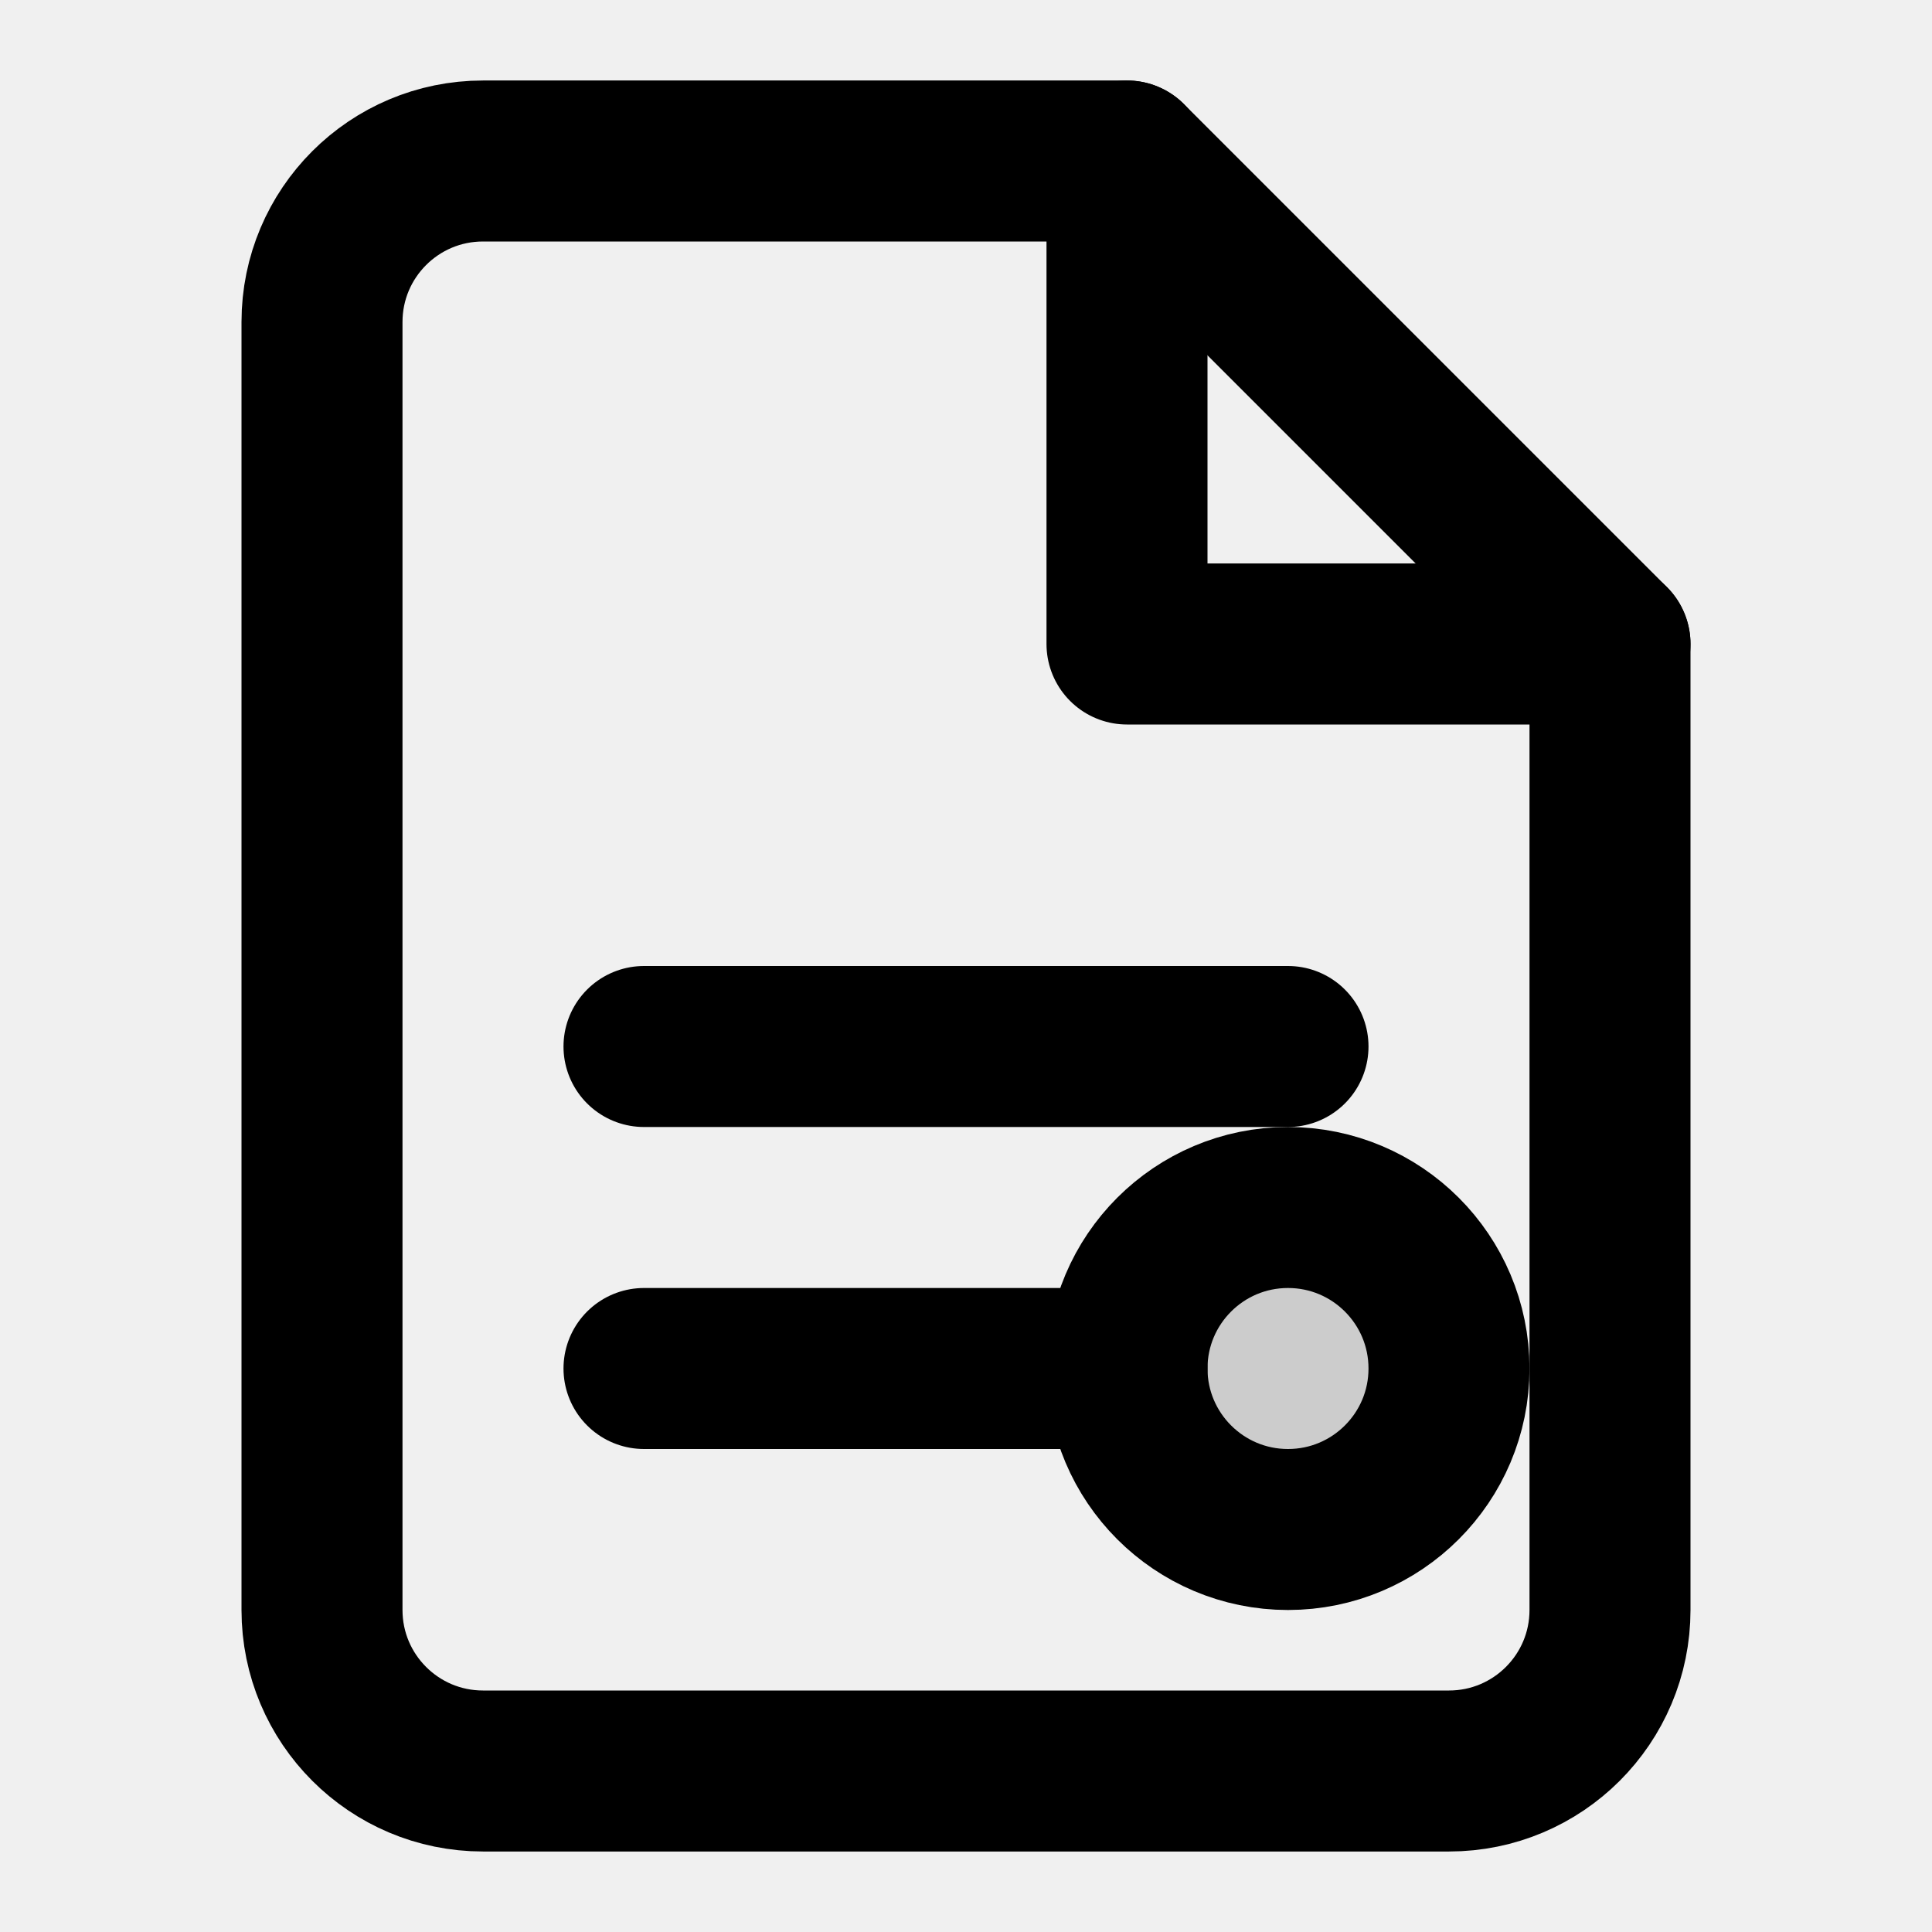
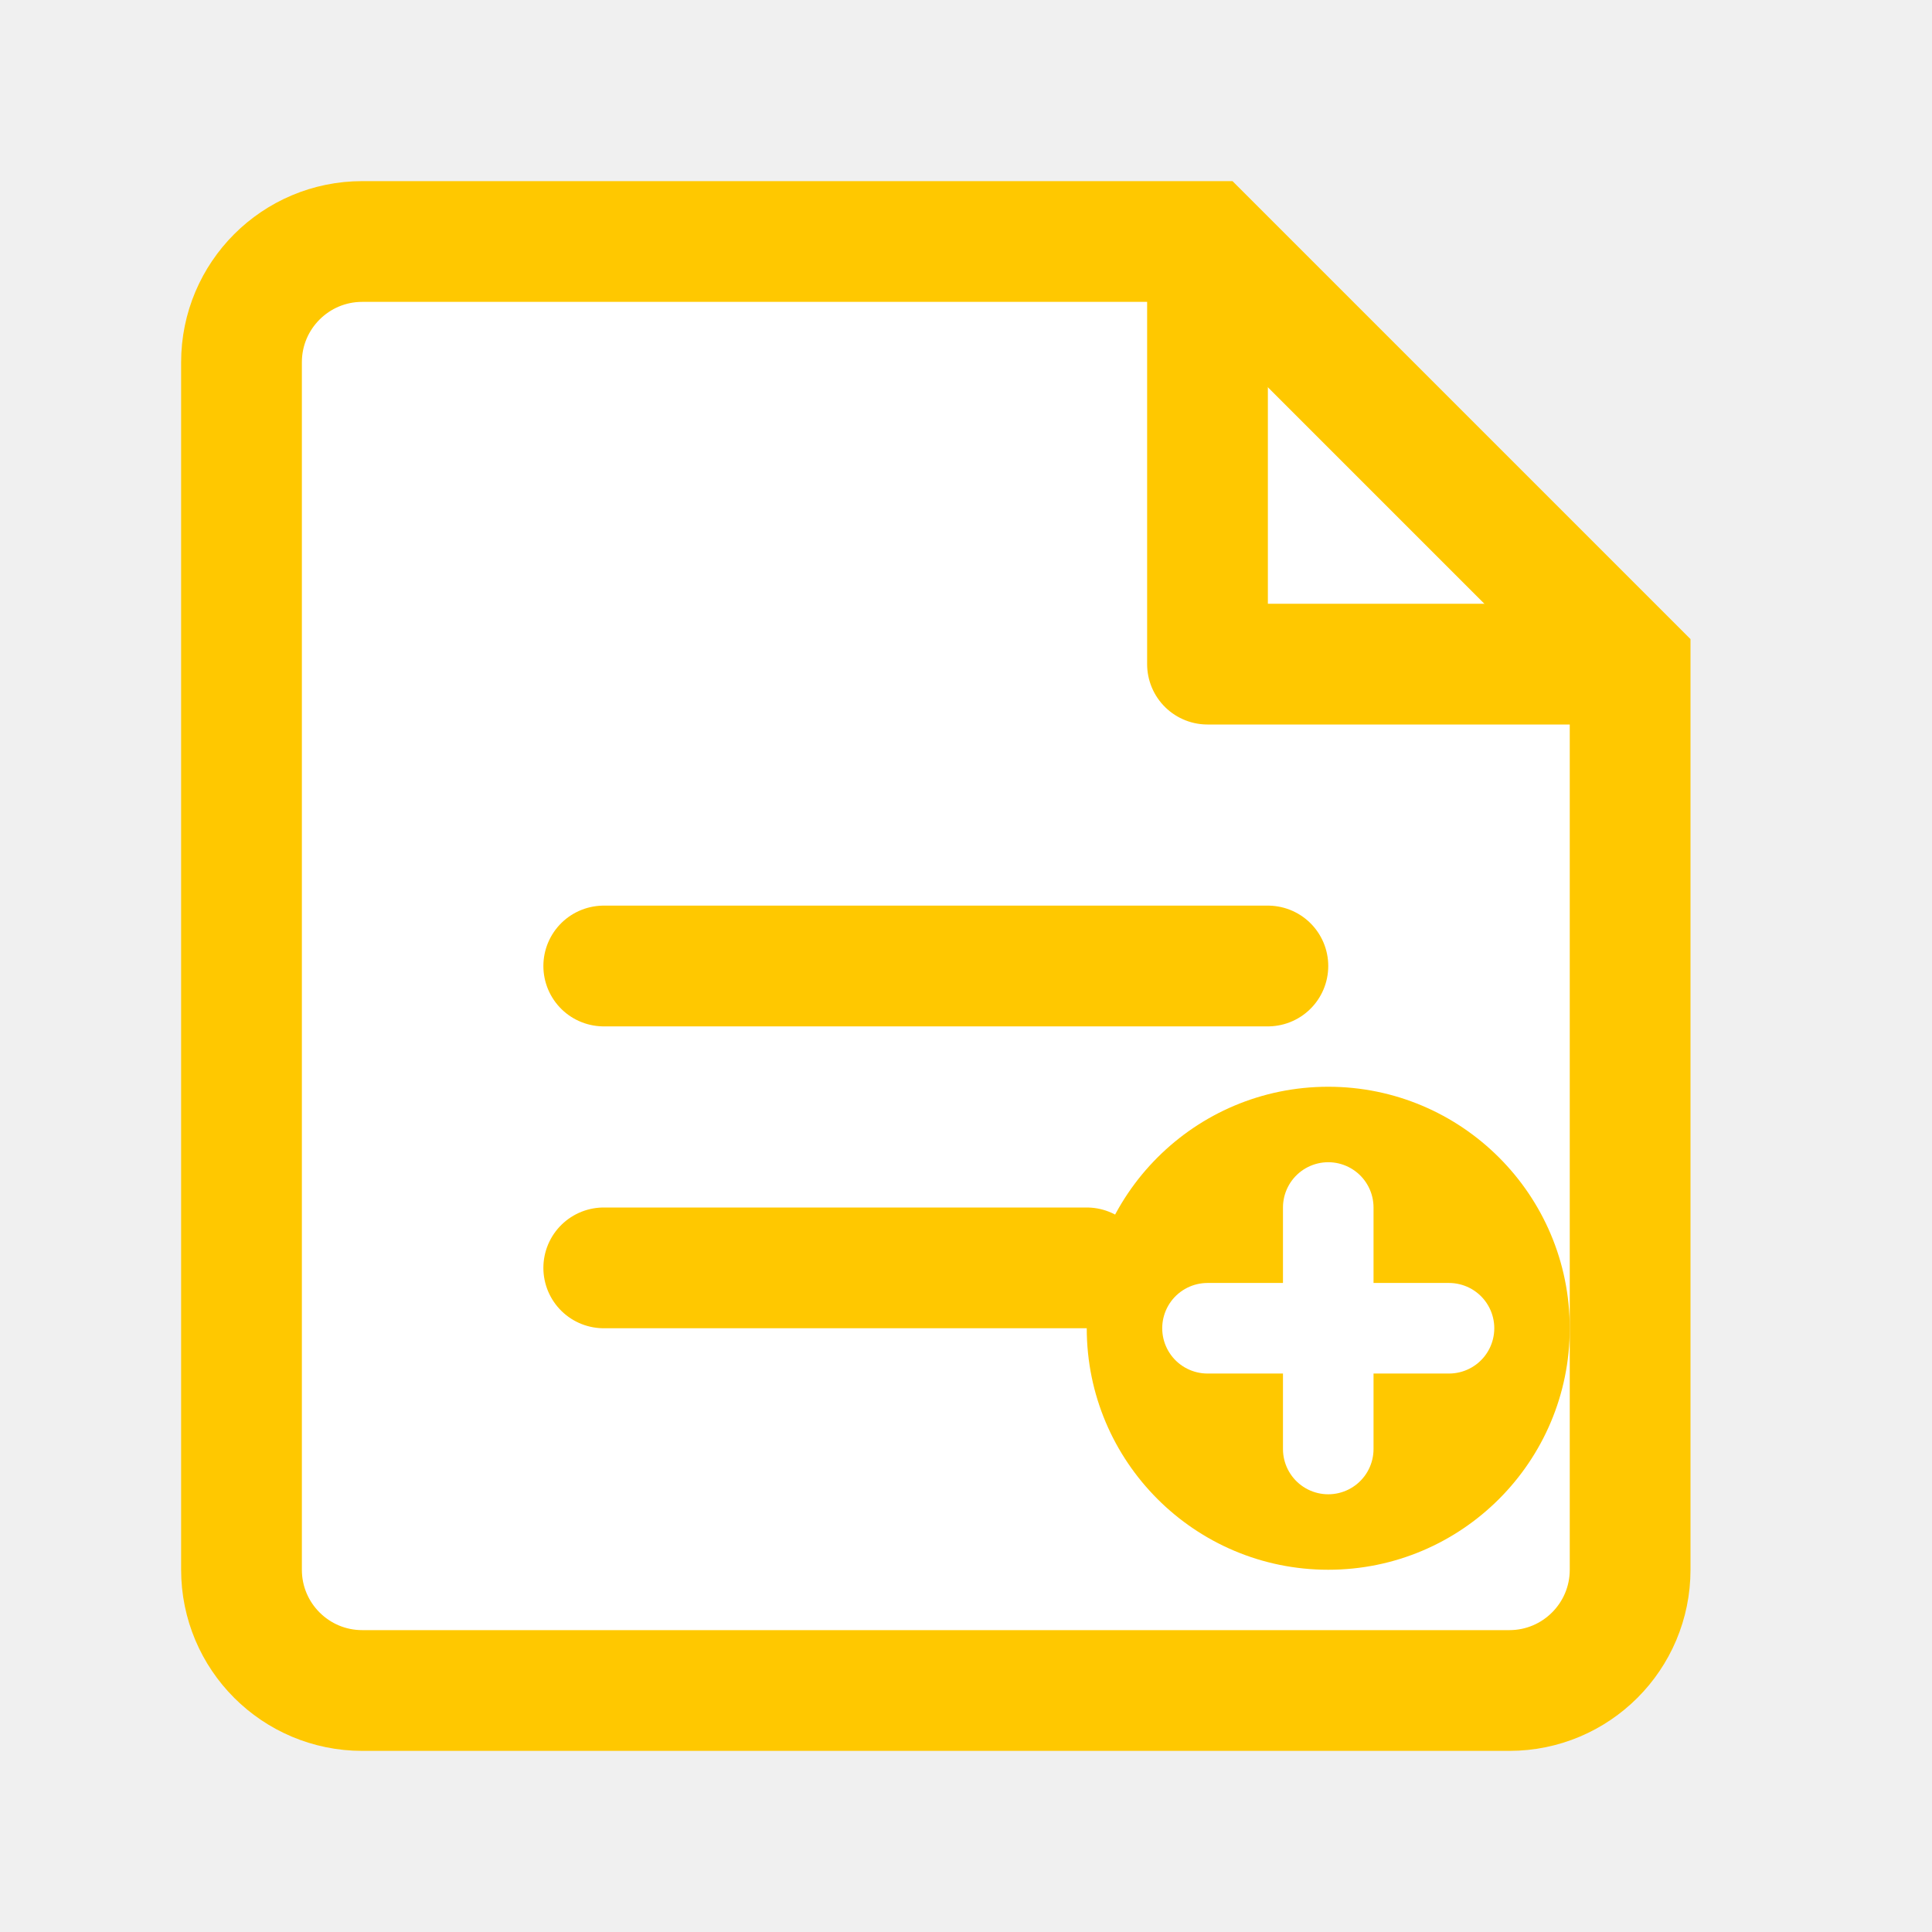
- <svg xmlns="http://www.w3.org/2000/svg" viewBox="0 0 24 24" fill="none" stroke="currentColor" stroke-width="2" stroke-linecap="round" stroke-linejoin="round">
-   <path d="M14 2H6a2 2 0 0 0-2 2v16a2 2 0 0 0 2 2h12a2 2 0 0 0 2-2V8z" />
-   <polyline points="14 2 14 8 20 8" />
-   <line x1="8" y1="13" x2="16" y2="13" />
-   <line x1="8" y1="17" x2="14" y2="17" />
-   <circle cx="16" cy="17" r="2" fill="currentColor" fill-opacity="0.15" />
+ <svg xmlns="http://www.w3.org/2000/svg" width="64" height="64" viewBox="0 0 64 64" fill="none">
+   <path d="M12 8H40L54 22V52C54 54.209 52.209 56 50 56H12C9.791 56 8 54.209 8 52V12C8 9.791 9.791 8 12 8Z" fill="#FFFFFF" stroke="#FFC800" stroke-width="4" />
+   <path d="M40 8V22H54" stroke="#FFC800" stroke-width="4" stroke-linejoin="round" />
+   <path d="M20 32H42" stroke="#FFC800" stroke-width="4" stroke-linecap="round" />
+   <path d="M20 42H36" stroke="#FFC800" stroke-width="4" stroke-linecap="round" />
+   <circle cx="44" cy="44" r="8" fill="#FFC800" />
+   <path d="M44 40V48" stroke="#FFFFFF" stroke-width="3" stroke-linecap="round" />
+   <path d="M40 44H48" stroke="#FFFFFF" stroke-width="3" stroke-linecap="round" />
</svg>
